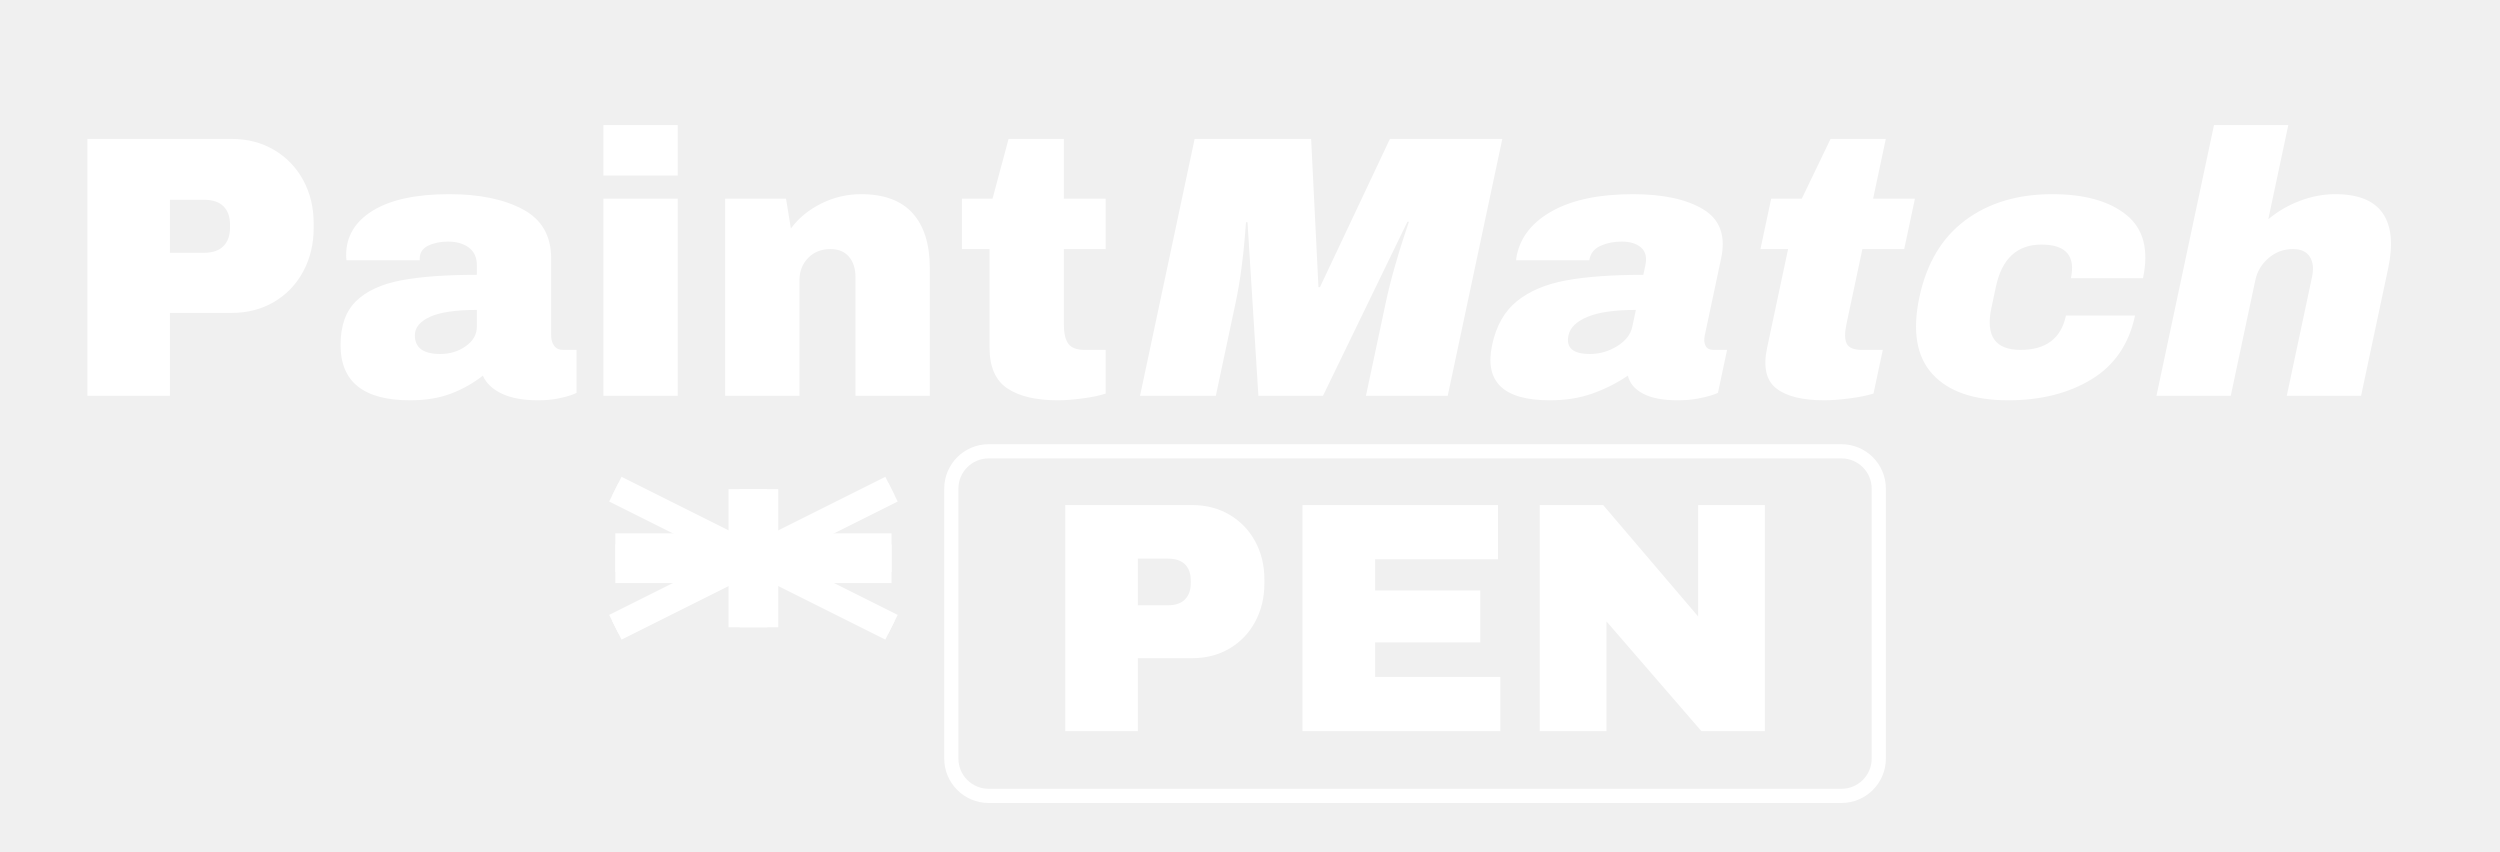
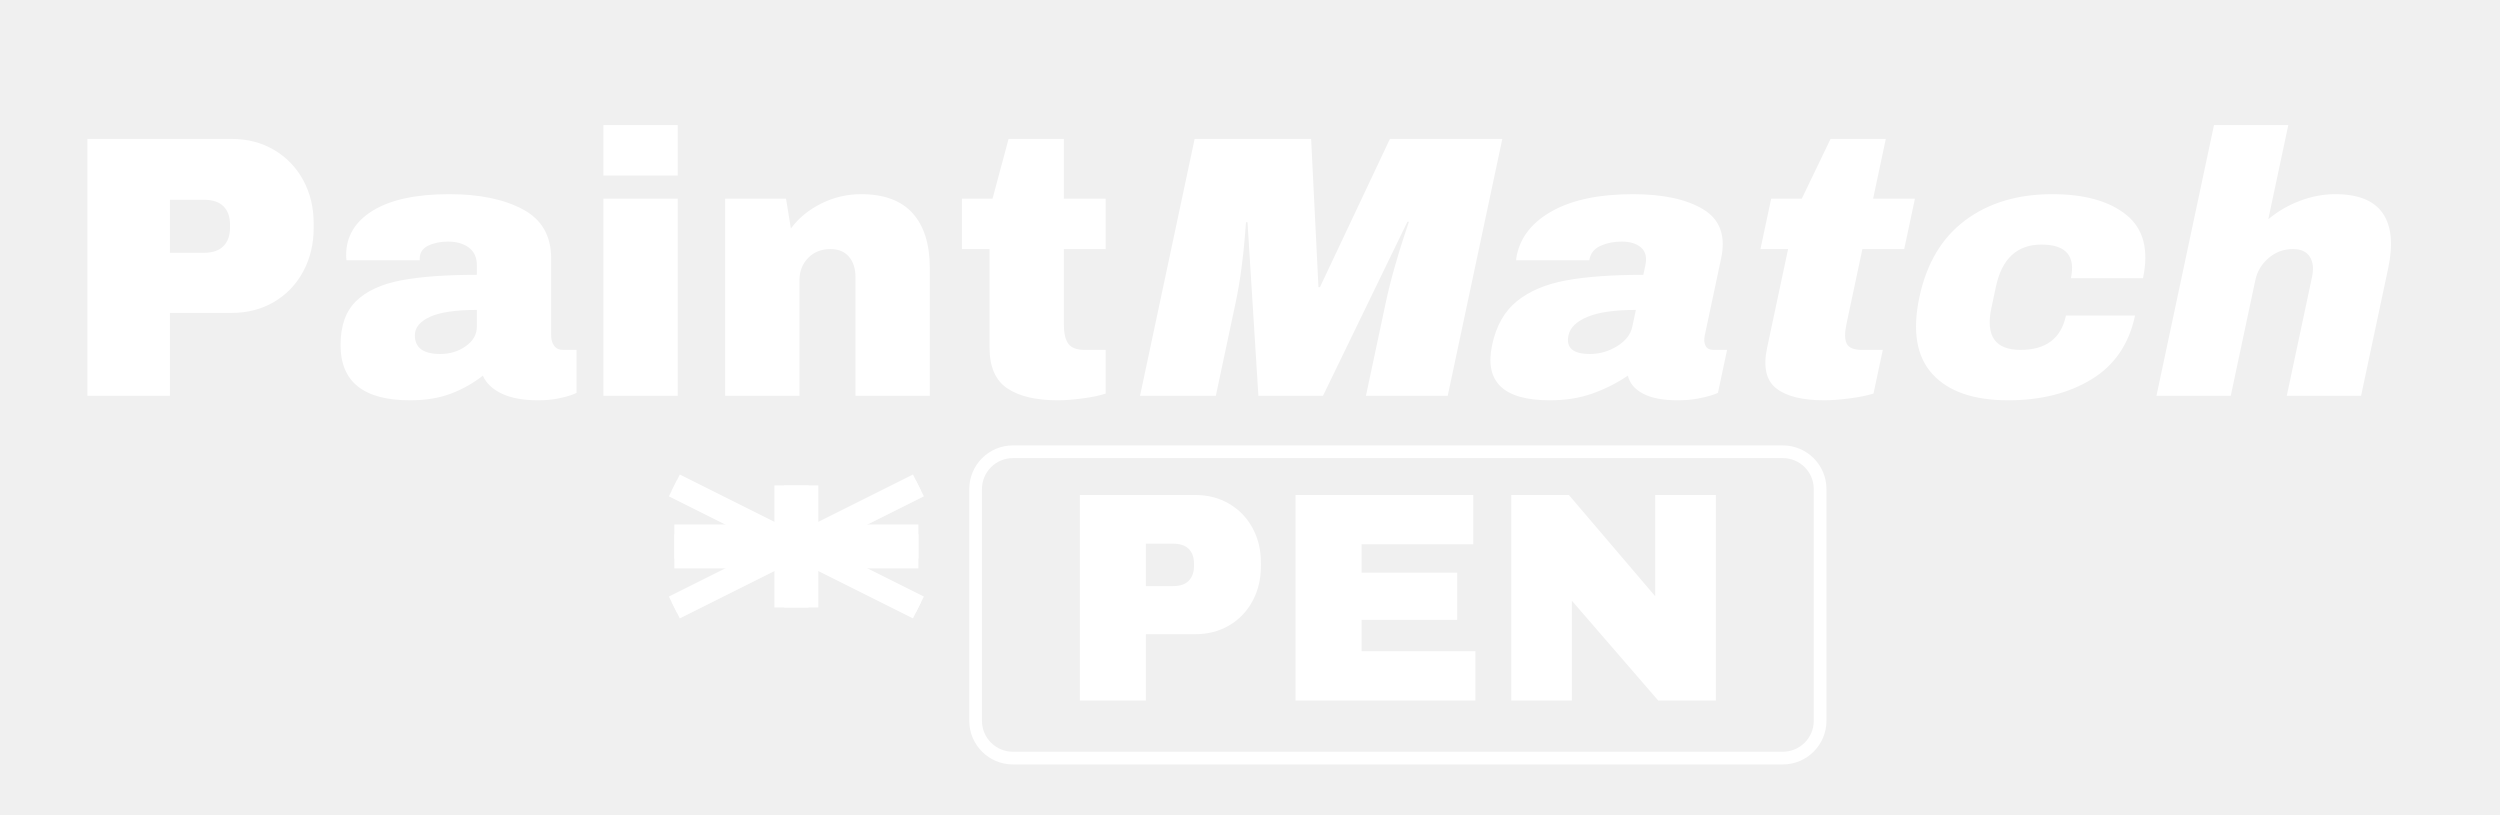
- <svg xmlns="http://www.w3.org/2000/svg" viewBox="0 0 1339.01 456.00" role="img" aria-label="PaintMatchPen">
+ <svg xmlns="http://www.w3.org/2000/svg" viewBox="0 0 1339.01 436.00" role="img" aria-label="PaintMatchPen">
  <path d="M168.0 119.6V122.2Q168.0 135.0 162.4 145.4Q156.8 155.8 146.8 161.7Q136.8 167.6 124.0 167.6H91.0V212.0H46.8V74.4H124.0Q136.8 74.4 146.8 80.3Q156.8 86.2 162.4 96.5Q168.0 106.8 168.0 119.6ZM91.0 135.4H109.2Q116.2 135.4 119.7 131.8Q123.2 128.2 123.2 122.0V120.4Q123.2 114.0 119.7 110.5Q116.2 107.0 109.2 107.0H91.0Z M295.2 138.4V179.6Q295.2 183.0 296.8 185.2Q298.4 187.4 301.6 187.4H308.8V210.4Q308.2 210.8 305.7 211.7Q303.2 212.6 298.6 213.5Q294.0 214.4 288.0 214.4Q276.4 214.4 268.9 210.9Q261.4 207.4 258.6 201.2Q251.0 207.2 241.6 210.8Q232.2 214.4 219.6 214.4Q182.4 214.4 182.4 184.8Q182.4 169.4 190.7 161.3Q199.0 153.2 214.6 150.2Q230.2 147.2 255.4 147.2V142.0Q255.4 135.8 251.1 132.6Q246.8 129.4 240.0 129.4Q233.8 129.4 229.3 131.6Q224.8 133.8 224.8 138.6V139.4H185.6Q185.4 138.4 185.4 136.6Q185.4 121.6 199.7 112.8Q214.0 104.0 240.6 104.0Q264.8 104.0 280.0 112.1Q295.2 120.2 295.2 138.4ZM222.2 179.6Q222.2 189.6 235.8 189.6Q243.6 189.6 249.5 185.4Q255.4 181.2 255.4 175.0V166.0Q238.4 166.0 230.3 169.7Q222.2 173.4 222.2 179.6Z M323.2 94.0V67.0H363.0V94.0ZM323.2 212.0V106.4H363.0V212.0Z M498 143.6V212.0H458.2V148.4Q458.2 141.6 454.7 137.5Q451.2 133.4 444.8 133.4Q437.4 133.4 432.8 138.2Q428.2 143.0 428.2 150.0V212.0H388.4V106.4H421L423.6 122.4Q429.8 114.0 439.9 109.0Q450 104.0 461.2 104.0Q479.6 104.0 488.8 114.2Q498 124.4 498 143.6Z M592.2 106.4V133.4H569.8V173.6Q569.8 180.8 572.2 184.1Q574.6 187.4 581 187.4H592.2V210.8Q587.4 212.4 579.8 213.4Q572.2 214.4 566.6 214.4Q549 214.4 539.5 208.0Q530 201.6 530 186.2V133.4H515.2V106.4H531.6L540.2 74.4H569.8V106.4Z" fill="#FFFFFF" />
  <path d="M731.6 212.0 742.143 162.4Q744.098 153.2 746.86 143.5Q749.622 133.8 751.825 127.2Q754.028 120.6 754.61 118.8H753.81L708.6 212.0H674L668.168 119.0H667.368Q667.185 120.8 666.704 127.3Q666.222 133.8 664.96 143.5Q663.698 153.2 661.743 162.4L651.2 212.0H610.6L639.848 74.4H702.248L706.171 153.8H706.971L744.448 74.4H804.648L775.4 212.0Z M921.844 138.4 913.087 179.6Q912.364 183.0 913.497 185.2Q914.629 187.4 917.829 187.4H925.029L920.14 210.4Q919.455 210.8 916.764 211.7Q914.072 212.6 909.281 213.5Q904.49 214.4 898.49 214.4Q886.89 214.4 880.134 210.9Q873.378 207.4 871.896 201.2Q863.02 207.2 852.855 210.8Q842.69 214.4 830.09 214.4Q792.89 214.4 799.182 184.8Q802.455 169.4 812.477 161.3Q822.498 153.2 838.736 150.2Q854.974 147.2 880.174 147.2L881.279 142.0Q882.597 135.8 878.977 132.6Q875.357 129.4 868.557 129.4Q862.357 129.4 857.39 131.6Q852.422 133.8 851.402 138.6L851.232 139.4H812.032Q812.044 138.4 812.427 136.6Q815.615 121.6 831.786 112.8Q847.956 104.0 874.556 104.0Q898.756 104.0 912.234 112.1Q925.713 120.2 921.844 138.4ZM840.087 179.6Q837.961 189.6 851.561 189.6Q859.361 189.6 866.154 185.4Q872.947 181.2 874.265 175.0L876.178 166.0Q859.178 166.0 850.291 169.7Q841.405 173.4 840.087 179.6Z M1025.646 106.4 1019.907 133.4H997.507L988.962 173.6Q987.432 180.8 989.13 184.1Q990.829 187.4 997.229 187.4H1008.429L1003.455 210.8Q998.315 212.4 990.502 213.4Q982.69 214.4 977.09 214.4Q959.49 214.4 951.35 208.0Q943.211 201.6 946.484 186.2L957.707 133.4H942.907L948.646 106.4H965.046L980.448 74.4H1010.048L1003.246 106.4Z M1147.791 149.0H1109.191Q1113.017 131.0 1093.417 131.0Q1073.817 131.0 1069.013 153.6L1066.59 165.0Q1061.829 187.4 1082.229 187.4Q1102.629 187.4 1106.54 169.0H1143.54Q1138.651 192.0 1120.17 203.2Q1101.69 214.4 1075.69 214.4Q1047.89 214.4 1035.066 200.4Q1022.241 186.4 1028.023 159.2Q1033.805 132.0 1052.58 118.0Q1071.356 104.0 1099.156 104.0Q1125.156 104.0 1138.897 115.1Q1152.637 126.2 1147.791 149.0Z M1250.756 104.0Q1269.156 104.0 1276.188 114.2Q1283.22 124.4 1279.139 143.6L1264.6 212.0H1224.8L1238.319 148.4Q1239.764 141.6 1237.135 137.5Q1234.507 133.4 1228.107 133.4Q1220.707 133.4 1215.087 138.2Q1209.466 143.0 1207.979 150.0L1194.8 212.0H1155L1185.821 67.0H1225.621L1214.908 117.4Q1222.668 111.0 1232.012 107.5Q1241.356 104.0 1250.756 104.0Z" fill="#FFFFFF" />
-   <rect x="317.53" y="244.00" width="172.00" height="180.00" rx="17.20" ry="17.20" fill="none" />
-   <line x1="329.57" y1="262.00" x2="477.49" y2="335.96" stroke="#FFF" stroke-width="14.79" />
-   <line x1="477.49" y1="262.00" x2="329.57" y2="335.96" stroke="#FFF" stroke-width="14.79" />
-   <line x1="329.57" y1="262.00" x2="477.49" y2="335.96" stroke="#FFF" stroke-width="7.40" />
-   <line x1="477.49" y1="262.00" x2="329.57" y2="335.96" stroke="#FFF" stroke-width="7.40" />
-   <line x1="403.53" y1="262.00" x2="403.53" y2="335.96" stroke="#FFF" stroke-width="26.63" />
-   <line x1="329.57" y1="298.98" x2="477.49" y2="298.98" stroke="#FFF" stroke-width="26.63" />
-   <line x1="403.53" y1="262.00" x2="403.53" y2="335.96" stroke="#FFF" stroke-width="14.79" />
-   <line x1="329.57" y1="298.98" x2="477.49" y2="298.98" stroke="#FFF" stroke-width="14.79" />
-   <rect x="509.53" y="241.72" width="496.75" height="184.56" rx="20.0" ry="20.0" fill="none" stroke="#FFF" stroke-width="7.6" />
-   <path d="M677.208 310.288V312.576Q677.208 323.84 672.28 332.992Q667.352 342.144 658.552 347.336Q649.752 352.528 638.488 352.528H609.448V391.6H570.552V270.512H638.488Q649.752 270.512 658.552 275.704Q667.352 280.896 672.28 289.96Q677.208 299.024 677.208 310.288ZM609.448 324.192H625.464Q631.624 324.192 634.704 321.024Q637.784 317.856 637.784 312.4V310.992Q637.784 305.36 634.704 302.28Q631.624 299.2 625.464 299.2H609.448Z M697.624 270.512H802.344V299.552H736.52V316.272H792.84V344.08H736.52V362.56H803.576V391.6H697.624Z M911.288 391.6 860.424 332.816V391.6H824.696V270.512H858.664L909.528 330.176V270.512H945.256V391.6Z" fill="#FFF" />
+   <rect x="350.54" y="244.00" width="152.00" height="160.00" rx="15.20" ry="15.20" fill="none" />
+   <line x1="361.18" y1="260.00" x2="491.90" y2="325.36" stroke="#FFF" stroke-width="13.07" />
+   <line x1="491.90" y1="260.00" x2="361.18" y2="325.36" stroke="#FFF" stroke-width="13.07" />
+   <line x1="361.18" y1="260.00" x2="491.90" y2="325.36" stroke="#FFF" stroke-width="6.54" />
+   <line x1="491.90" y1="260.00" x2="361.18" y2="325.36" stroke="#FFF" stroke-width="6.54" />
+   <line x1="426.54" y1="260.00" x2="426.54" y2="325.36" stroke="#FFF" stroke-width="23.53" />
+   <line x1="361.18" y1="292.68" x2="491.90" y2="292.68" stroke="#FFF" stroke-width="23.53" />
+   <line x1="426.54" y1="260.00" x2="426.54" y2="325.36" stroke="#FFF" stroke-width="13.07" />
+   <line x1="361.18" y1="292.68" x2="491.90" y2="292.68" stroke="#FFF" stroke-width="13.07" />
+   <rect x="522.54" y="241.96" width="452.32" height="164.08" rx="20.0" ry="20.0" fill="none" stroke="#FFF" stroke-width="6.8" />
+   <path d="M675.344 301.28V303.36Q675.344 313.6 670.864 321.92Q666.384 330.24 658.384 334.96Q650.384 339.68 640.144 339.68H613.744V375.2H578.384V265.12H640.144Q650.384 265.12 658.384 269.84Q666.384 274.56 670.864 282.8Q675.344 291.04 675.344 301.28ZM613.744 313.92H628.304Q633.904 313.92 636.704 311.04Q639.504 308.16 639.504 303.2V301.92Q639.504 296.8 636.704 294.0Q633.904 291.2 628.304 291.2H613.744Z M693.904 265.12H789.104V291.52H729.264V306.72H780.464V332.0H729.264V348.8H790.224V375.2H693.904Z M888.144 375.2 841.904 321.76V375.2H809.424V265.12H840.304L886.544 319.36V265.12H919.024V375.2Z" fill="#FFF" />
</svg>
